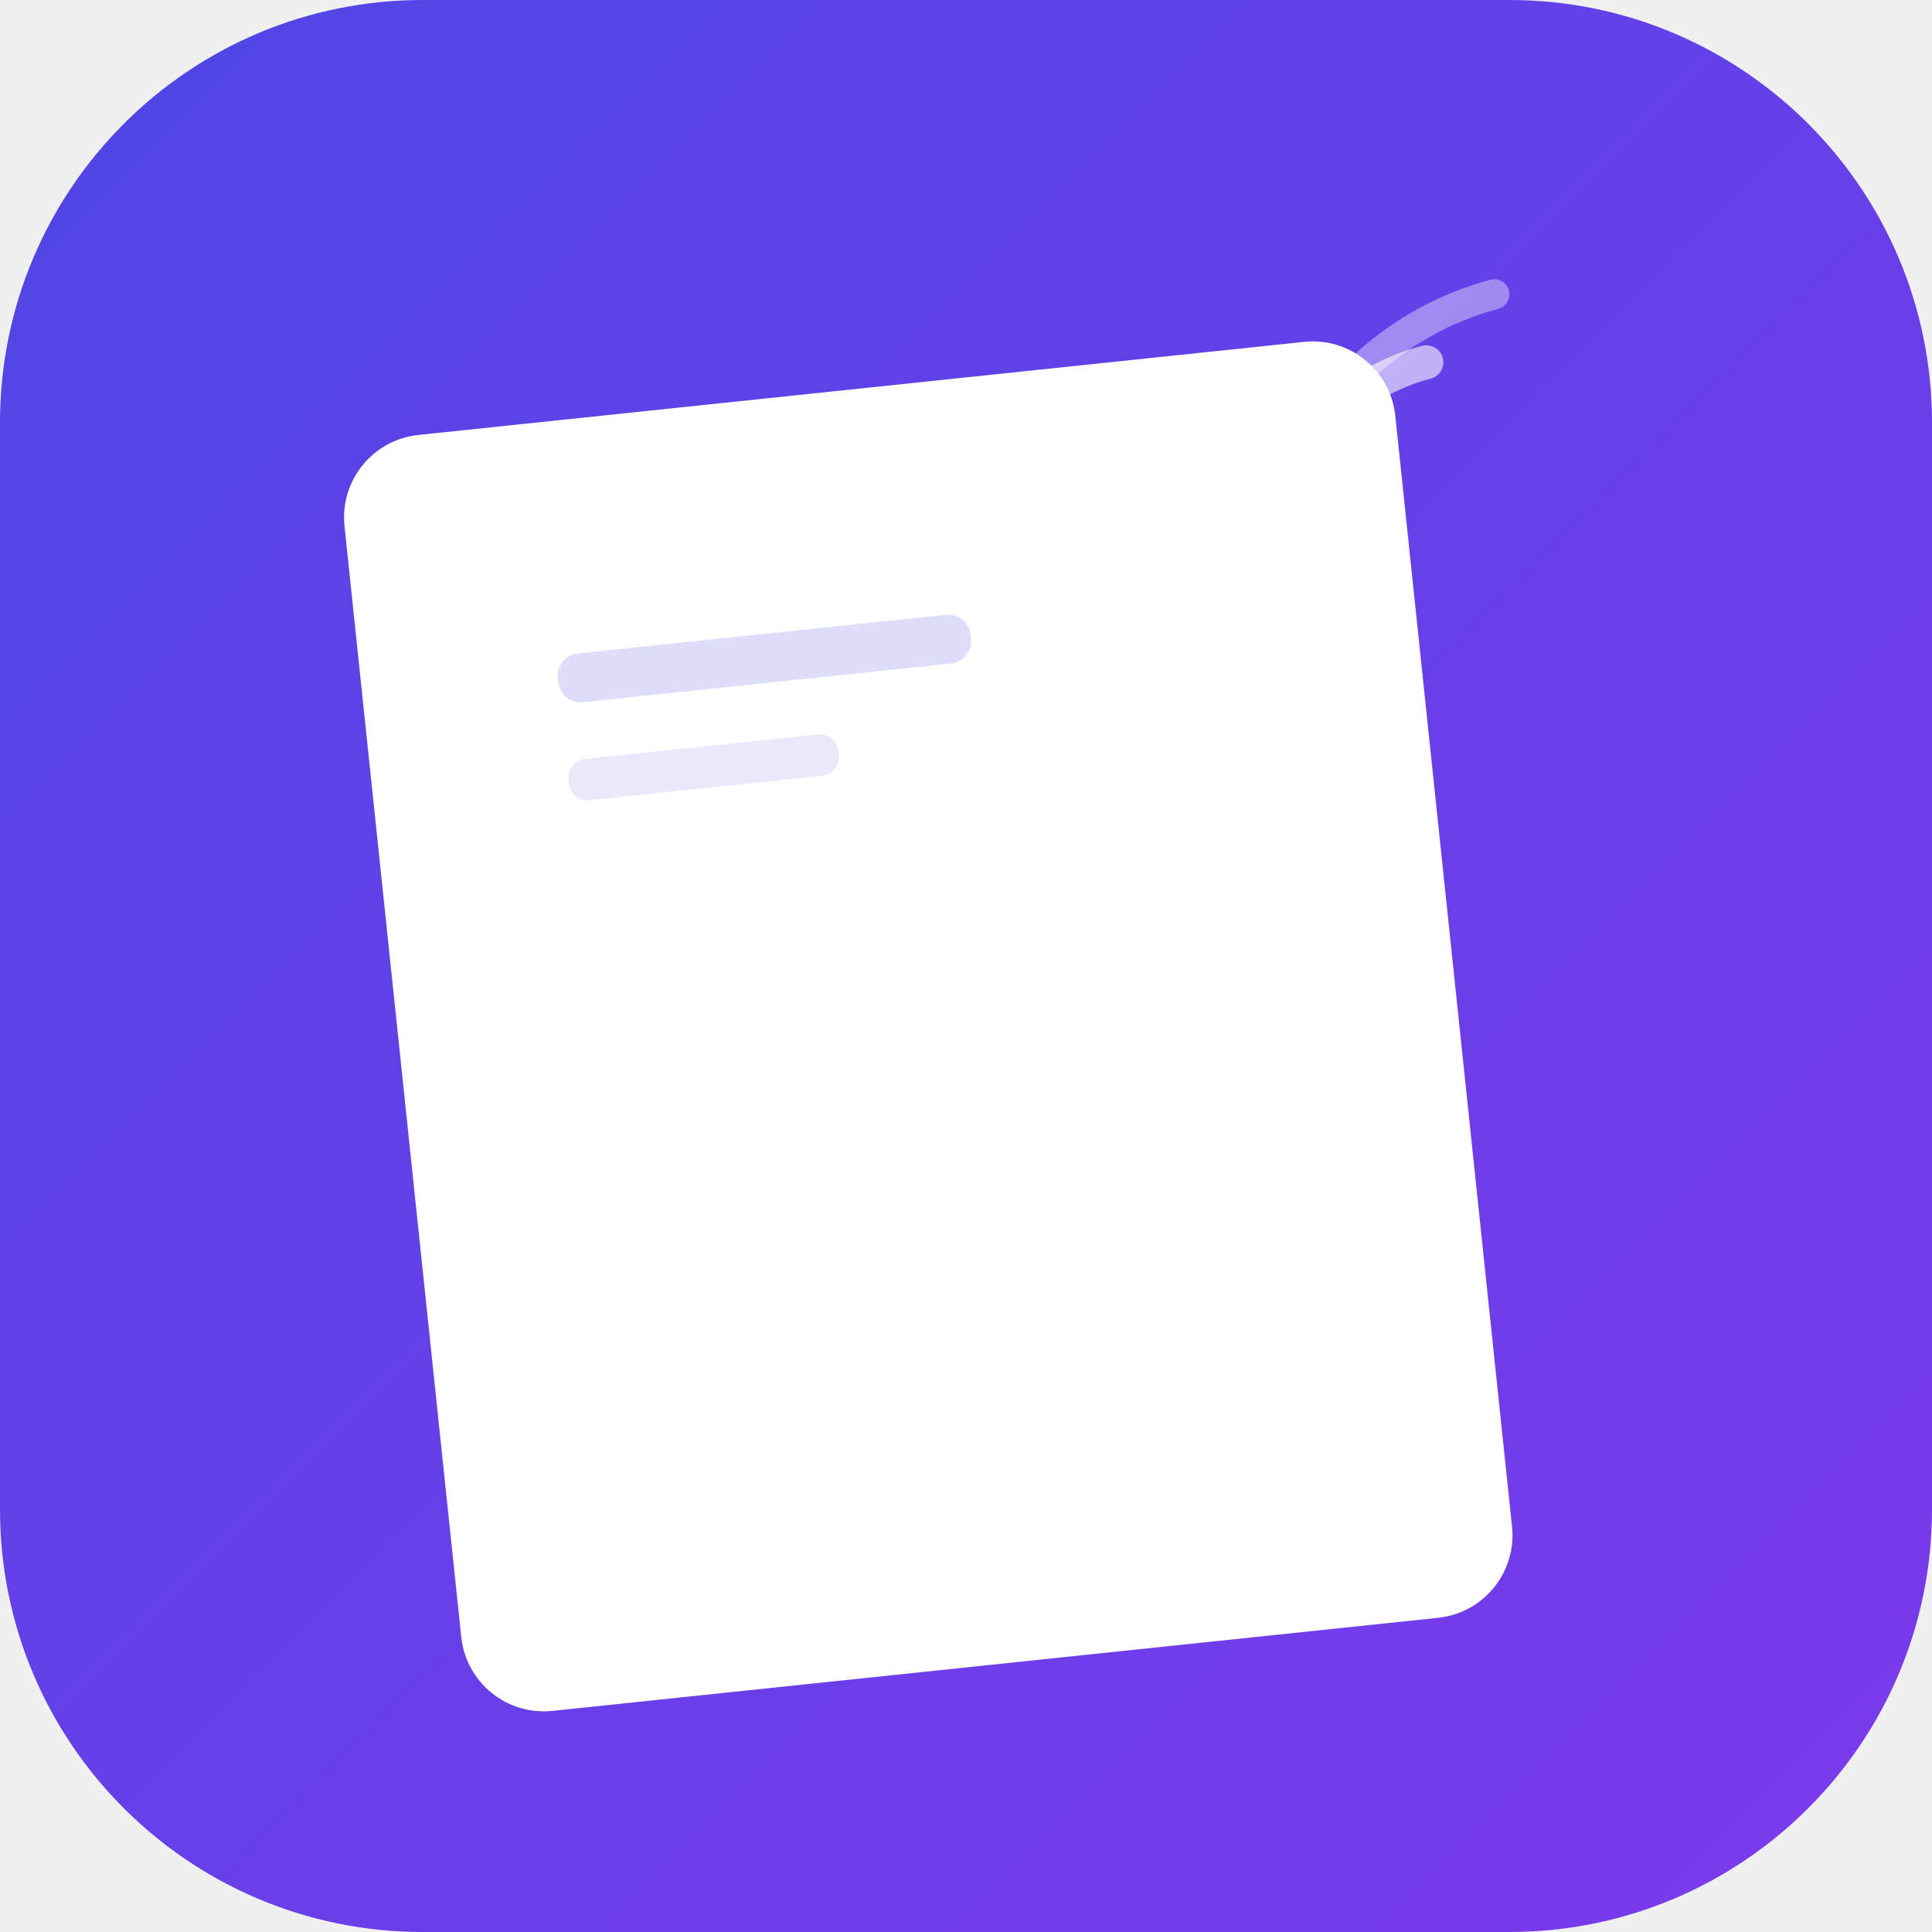
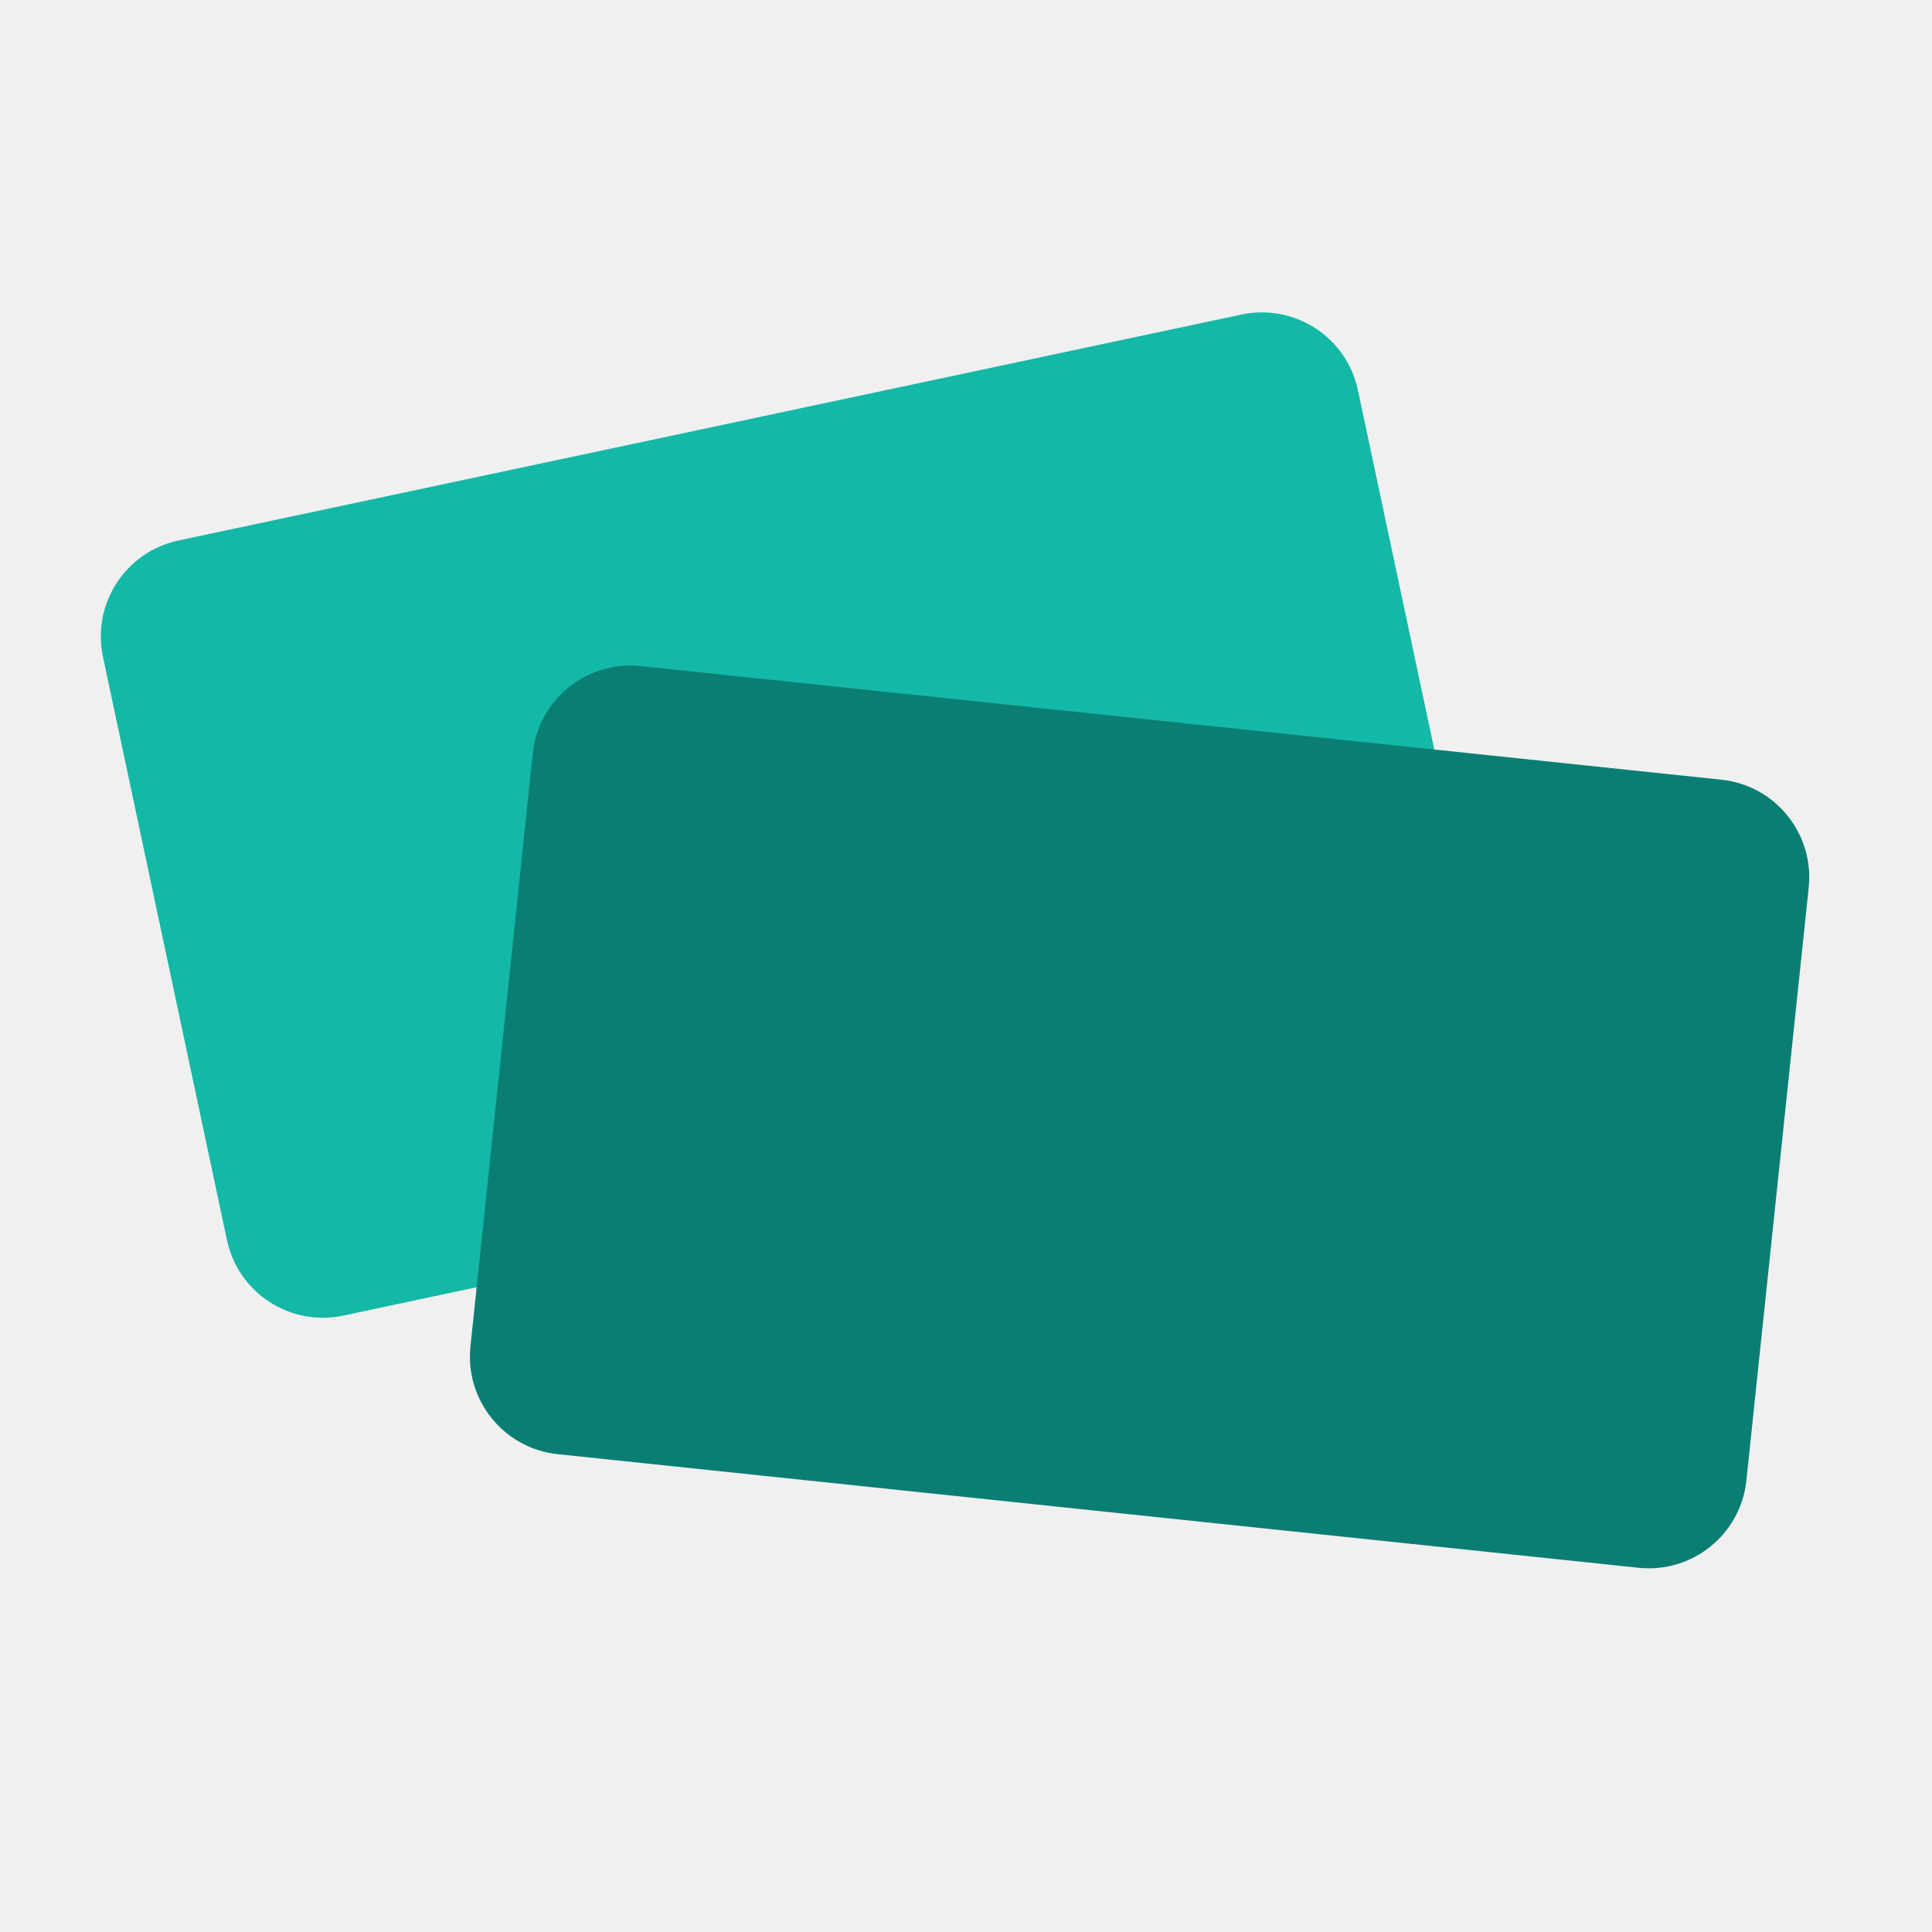
- <svg xmlns="http://www.w3.org/2000/svg" viewBox="0 0 512 512">
-   <defs>
-     <linearGradient id="bg" x1="0" y1="0" x2="512" y2="512" gradientUnits="userSpaceOnUse">
-       <stop offset="0%" stop-color="#4f46e5" />
-       <stop offset="100%" stop-color="#7c3aed" />
-     </linearGradient>
-   </defs>
-   <rect width="512" height="512" rx="112" fill="url(#bg)" />
-   <g transform="translate(246, 272) rotate(-6)">
-     <rect x="-140" y="-170" width="280" height="340" rx="22" fill="white" />
-     <rect x="-88" y="-108" width="110" height="13" rx="6" fill="#4f46e5" opacity="0.18" />
-     <rect x="-88" y="-80" width="72" height="11" rx="5" fill="#4f46e5" opacity="0.12" />
-   </g>
-   <g transform="translate(338, 136)" fill="none" stroke="white" stroke-linecap="round">
-     <path d="M0,0 A30,30 0 0,1 21,-21" stroke-width="10" opacity="0.78" />
-     <path d="M0,0 A56,56 0 0,1 40,-40" stroke-width="9" opacity="0.59" />
-     <path d="M0,0 A82,82 0 0,1 58,-58" stroke-width="8" opacity="0.39" />
-   </g>
-   <circle cx="338" cy="136" r="10" fill="white" opacity="0.82" />
+ <svg xmlns="http://www.w3.org/2000/svg" viewBox="0 0 512 512" width="512" height="512">
+   <rect x="40" y="111" width="340" height="210" rx="26" fill="#14B8A6" transform="rotate(-12 210 216)" />
+   <rect x="132" y="191" width="340" height="210" rx="26" fill="#0B7E74" transform="rotate(6 302 296)" />
</svg>
